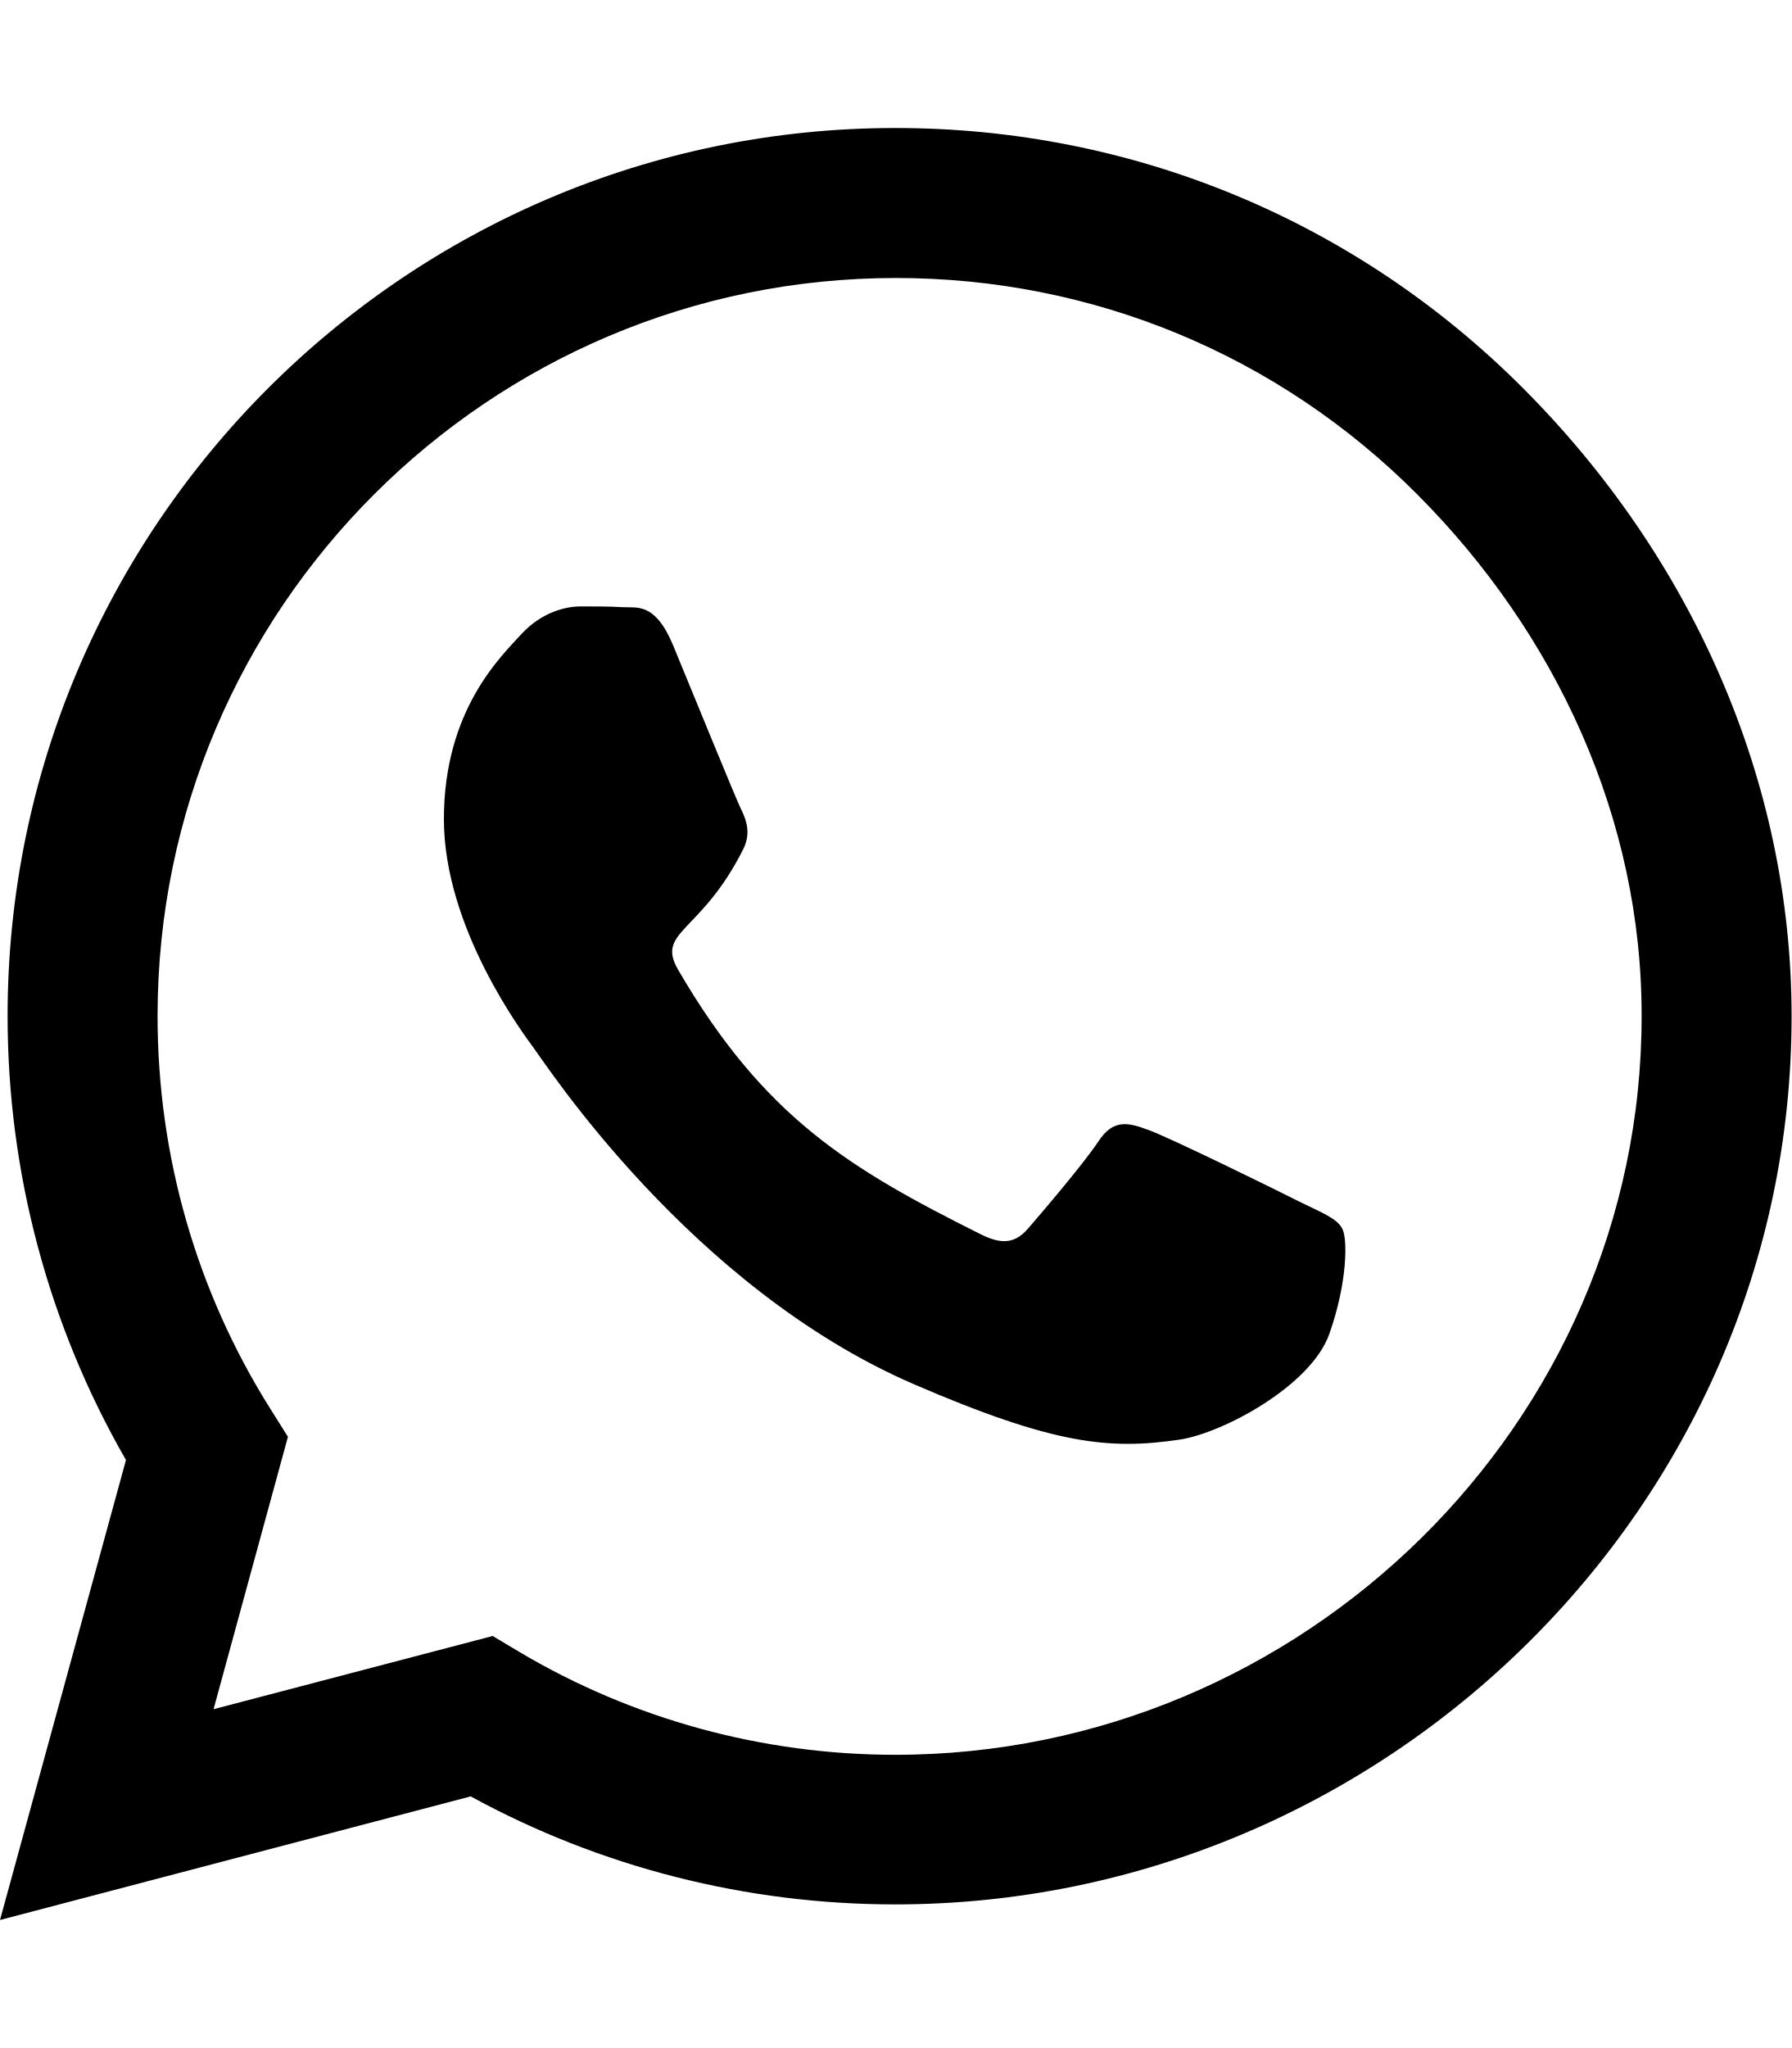
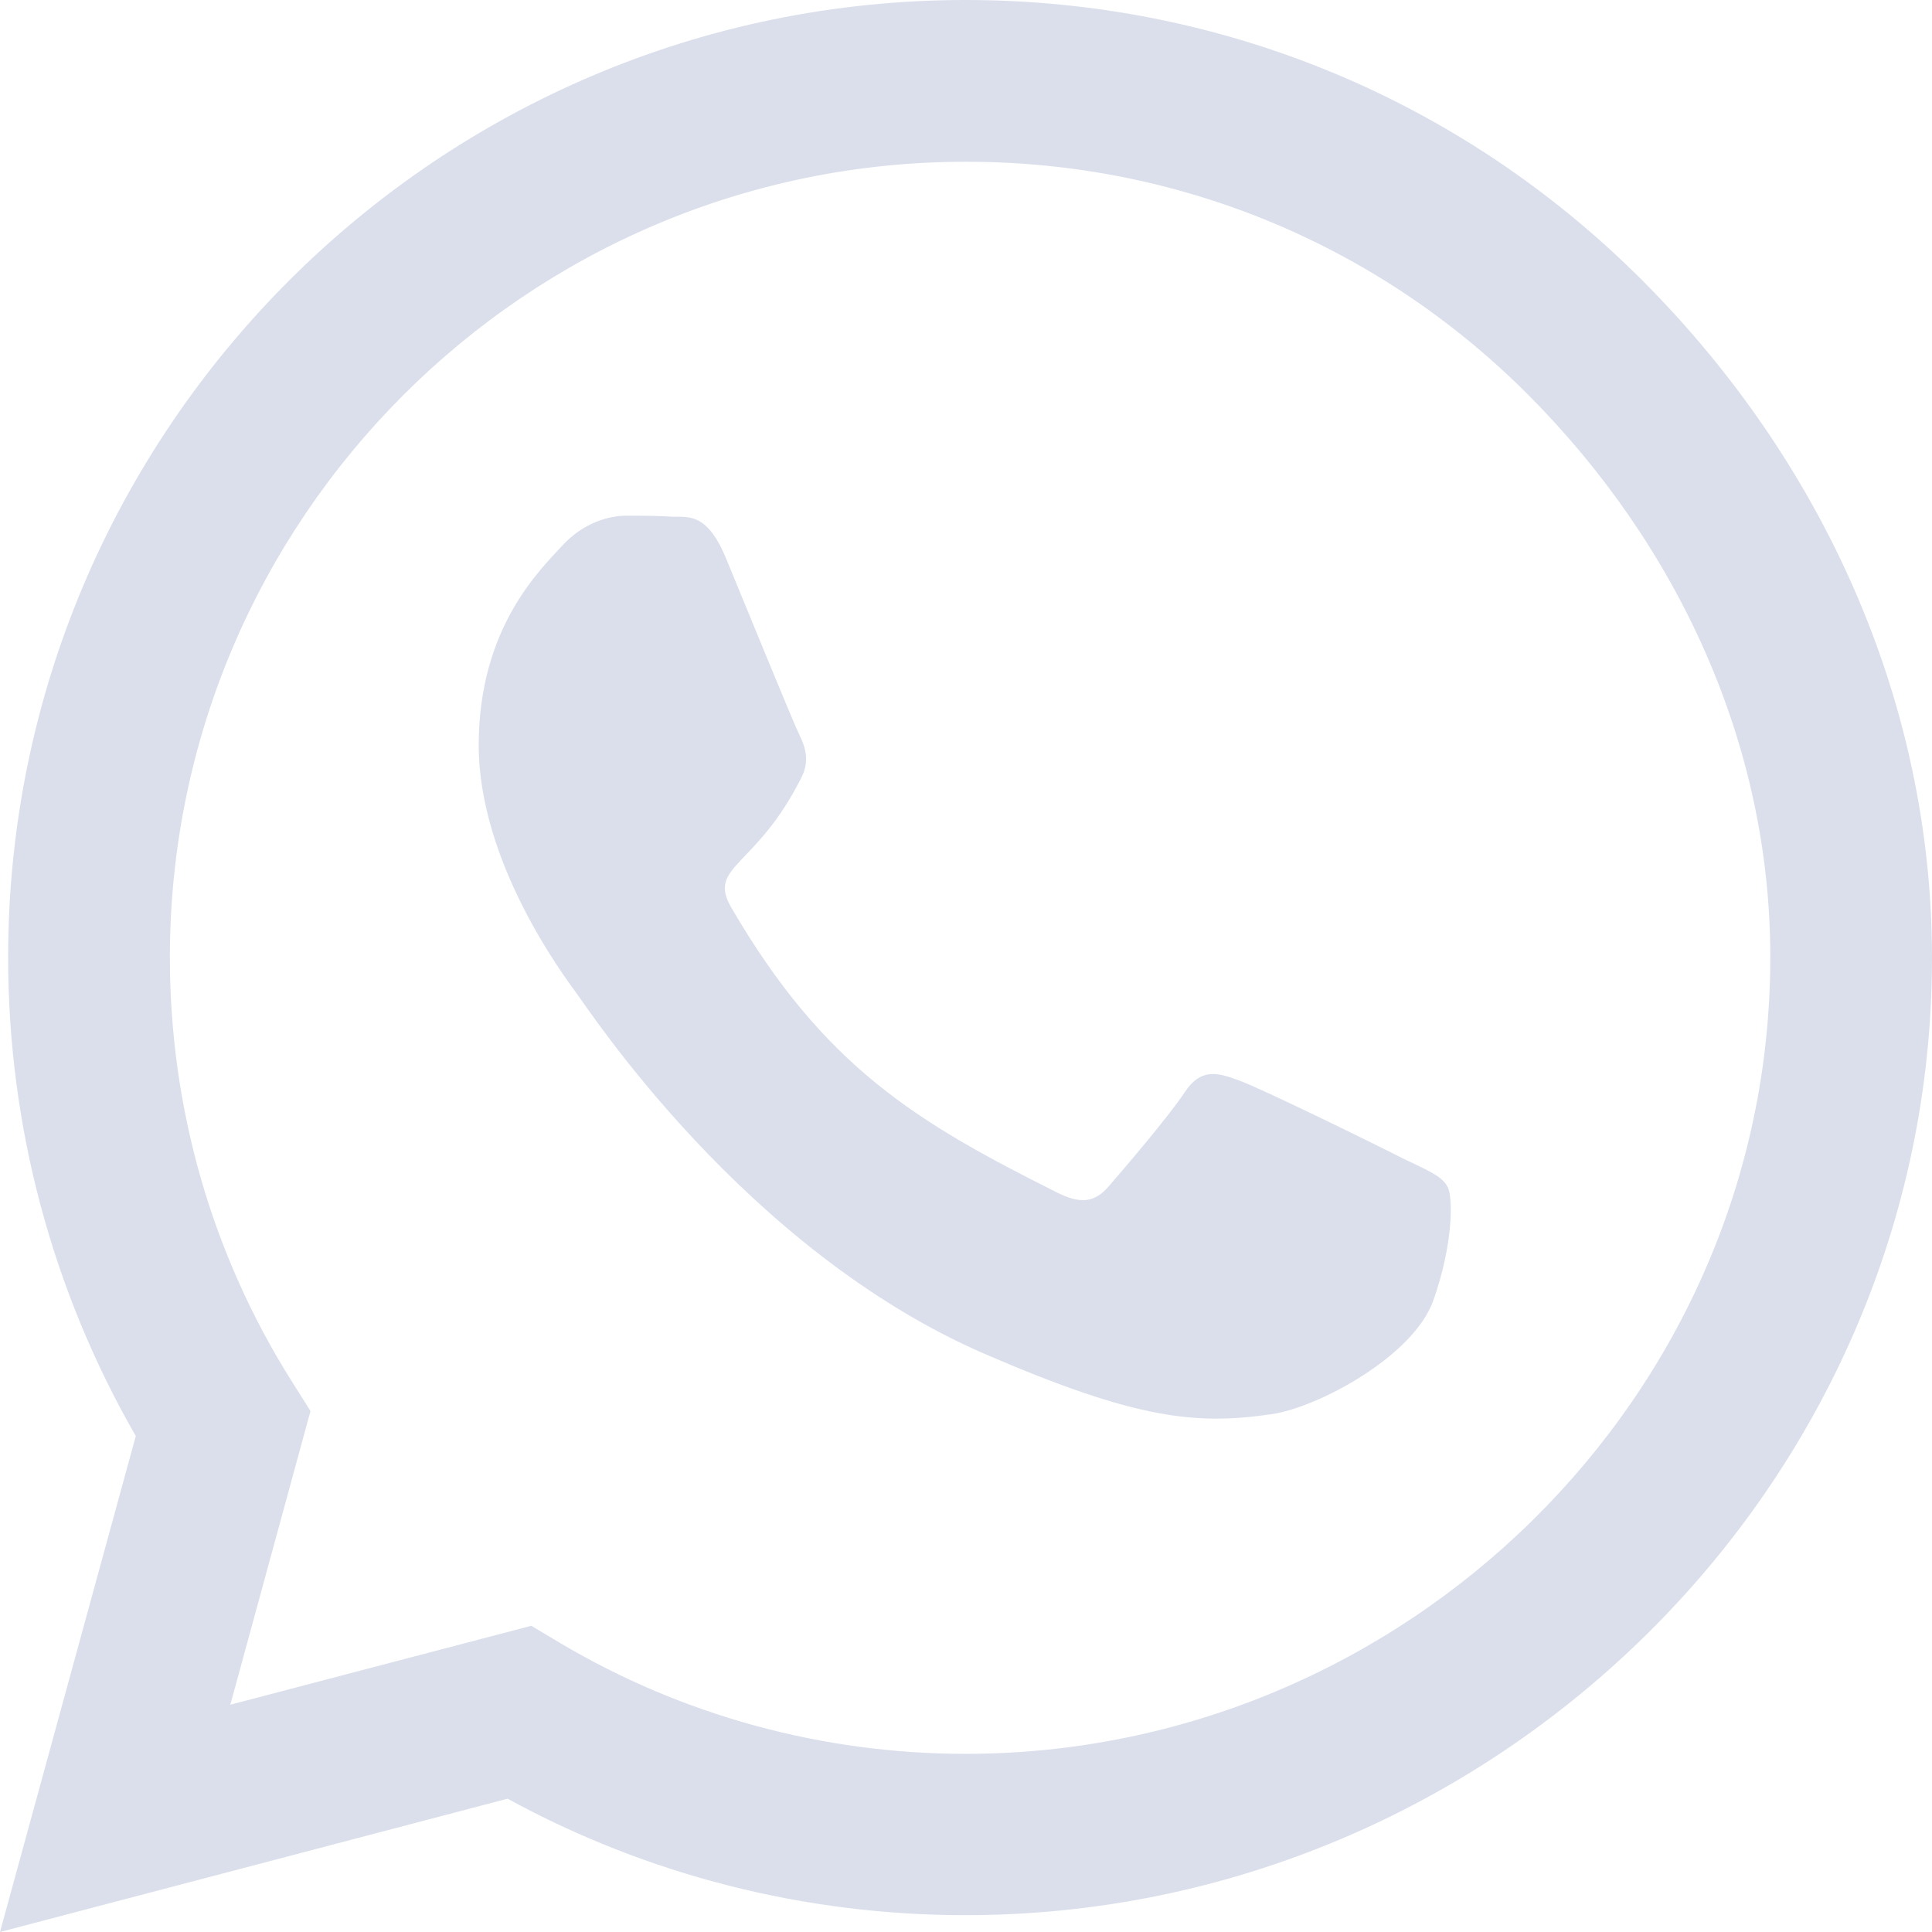
- <svg xmlns="http://www.w3.org/2000/svg" aria-hidden="true" focusable="false" data-prefix="fab" data-icon="whatsapp" class="svg-inline--fa fa-whatsapp fa-w-14" role="img" viewBox="0 0 448 512">
-   <path fill="currentColor" d="M380.9 97.1C339 55.1 283.2 32 223.9 32c-122.4 0-222 99.6-222 222 0 39.1 10.2 77.3 29.6 111L0 480l117.7-30.9c32.4 17.7 68.9 27 106.1 27h.1c122.3 0 224.1-99.6 224.1-222 0-59.3-25.2-115-67.1-157zm-157 341.6c-33.2 0-65.7-8.9-94-25.7l-6.7-4-69.8 18.3L72 359.2l-4.4-7c-18.5-29.4-28.2-63.3-28.2-98.2 0-101.7 82.8-184.5 184.6-184.5 49.3 0 95.6 19.2 130.4 54.1 34.8 34.9 56.2 81.2 56.1 130.5 0 101.8-84.9 184.6-186.6 184.6zm101.2-138.2c-5.5-2.8-32.8-16.2-37.9-18-5.1-1.9-8.8-2.8-12.5 2.8-3.7 5.6-14.3 18-17.6 21.8-3.2 3.7-6.5 4.2-12 1.4-32.6-16.3-54-29.1-75.5-66-5.7-9.8 5.7-9.1 16.3-30.3 1.8-3.7.9-6.9-.5-9.7-1.4-2.8-12.5-30.1-17.1-41.2-4.5-10.8-9.1-9.3-12.5-9.5-3.2-.2-6.9-.2-10.6-.2-3.7 0-9.7 1.4-14.8 6.9-5.1 5.6-19.4 19-19.4 46.3 0 27.3 19.9 53.7 22.6 57.4 2.8 3.7 39.1 59.7 94.8 83.8 35.2 15.2 49 16.5 66.6 13.9 10.7-1.6 32.8-13.4 37.4-26.4 4.6-13 4.6-24.1 3.2-26.4-1.3-2.5-5-3.9-10.5-6.6z" />
+ <svg xmlns="http://www.w3.org/2000/svg" width="14" height="14" viewBox="0 0 14 14" fill="none">
+   <path d="M11.903 2.034C10.594 0.722 8.85 0 6.997 0C3.172 0 0.059 3.112 0.059 6.938C0.059 8.159 0.378 9.353 0.984 10.406L0 14L3.678 13.034C4.691 13.588 5.831 13.878 6.994 13.878H6.997C10.819 13.878 14 10.766 14 6.941C14 5.088 13.213 3.347 11.903 2.034ZM6.997 12.709C5.959 12.709 4.944 12.431 4.059 11.906L3.85 11.781L1.669 12.353L2.25 10.225L2.112 10.006C1.534 9.088 1.231 8.028 1.231 6.938C1.231 3.759 3.819 1.172 7 1.172C8.541 1.172 9.988 1.772 11.075 2.862C12.162 3.953 12.831 5.4 12.828 6.941C12.828 10.122 10.175 12.709 6.997 12.709ZM10.159 8.391C9.988 8.303 9.134 7.884 8.975 7.828C8.816 7.769 8.7 7.741 8.584 7.916C8.469 8.091 8.137 8.478 8.034 8.597C7.934 8.713 7.831 8.728 7.659 8.641C6.641 8.131 5.972 7.731 5.3 6.578C5.122 6.272 5.478 6.294 5.809 5.631C5.866 5.516 5.838 5.416 5.794 5.328C5.75 5.241 5.403 4.388 5.259 4.041C5.119 3.703 4.975 3.75 4.869 3.744C4.769 3.737 4.653 3.737 4.537 3.737C4.422 3.737 4.234 3.781 4.075 3.953C3.916 4.128 3.469 4.547 3.469 5.4C3.469 6.253 4.091 7.078 4.175 7.194C4.263 7.309 5.397 9.059 7.138 9.812C8.238 10.287 8.669 10.328 9.219 10.247C9.553 10.197 10.244 9.828 10.387 9.422C10.531 9.016 10.531 8.669 10.488 8.597C10.447 8.519 10.331 8.475 10.159 8.391Z" fill="#DADFEB" />
</svg>
